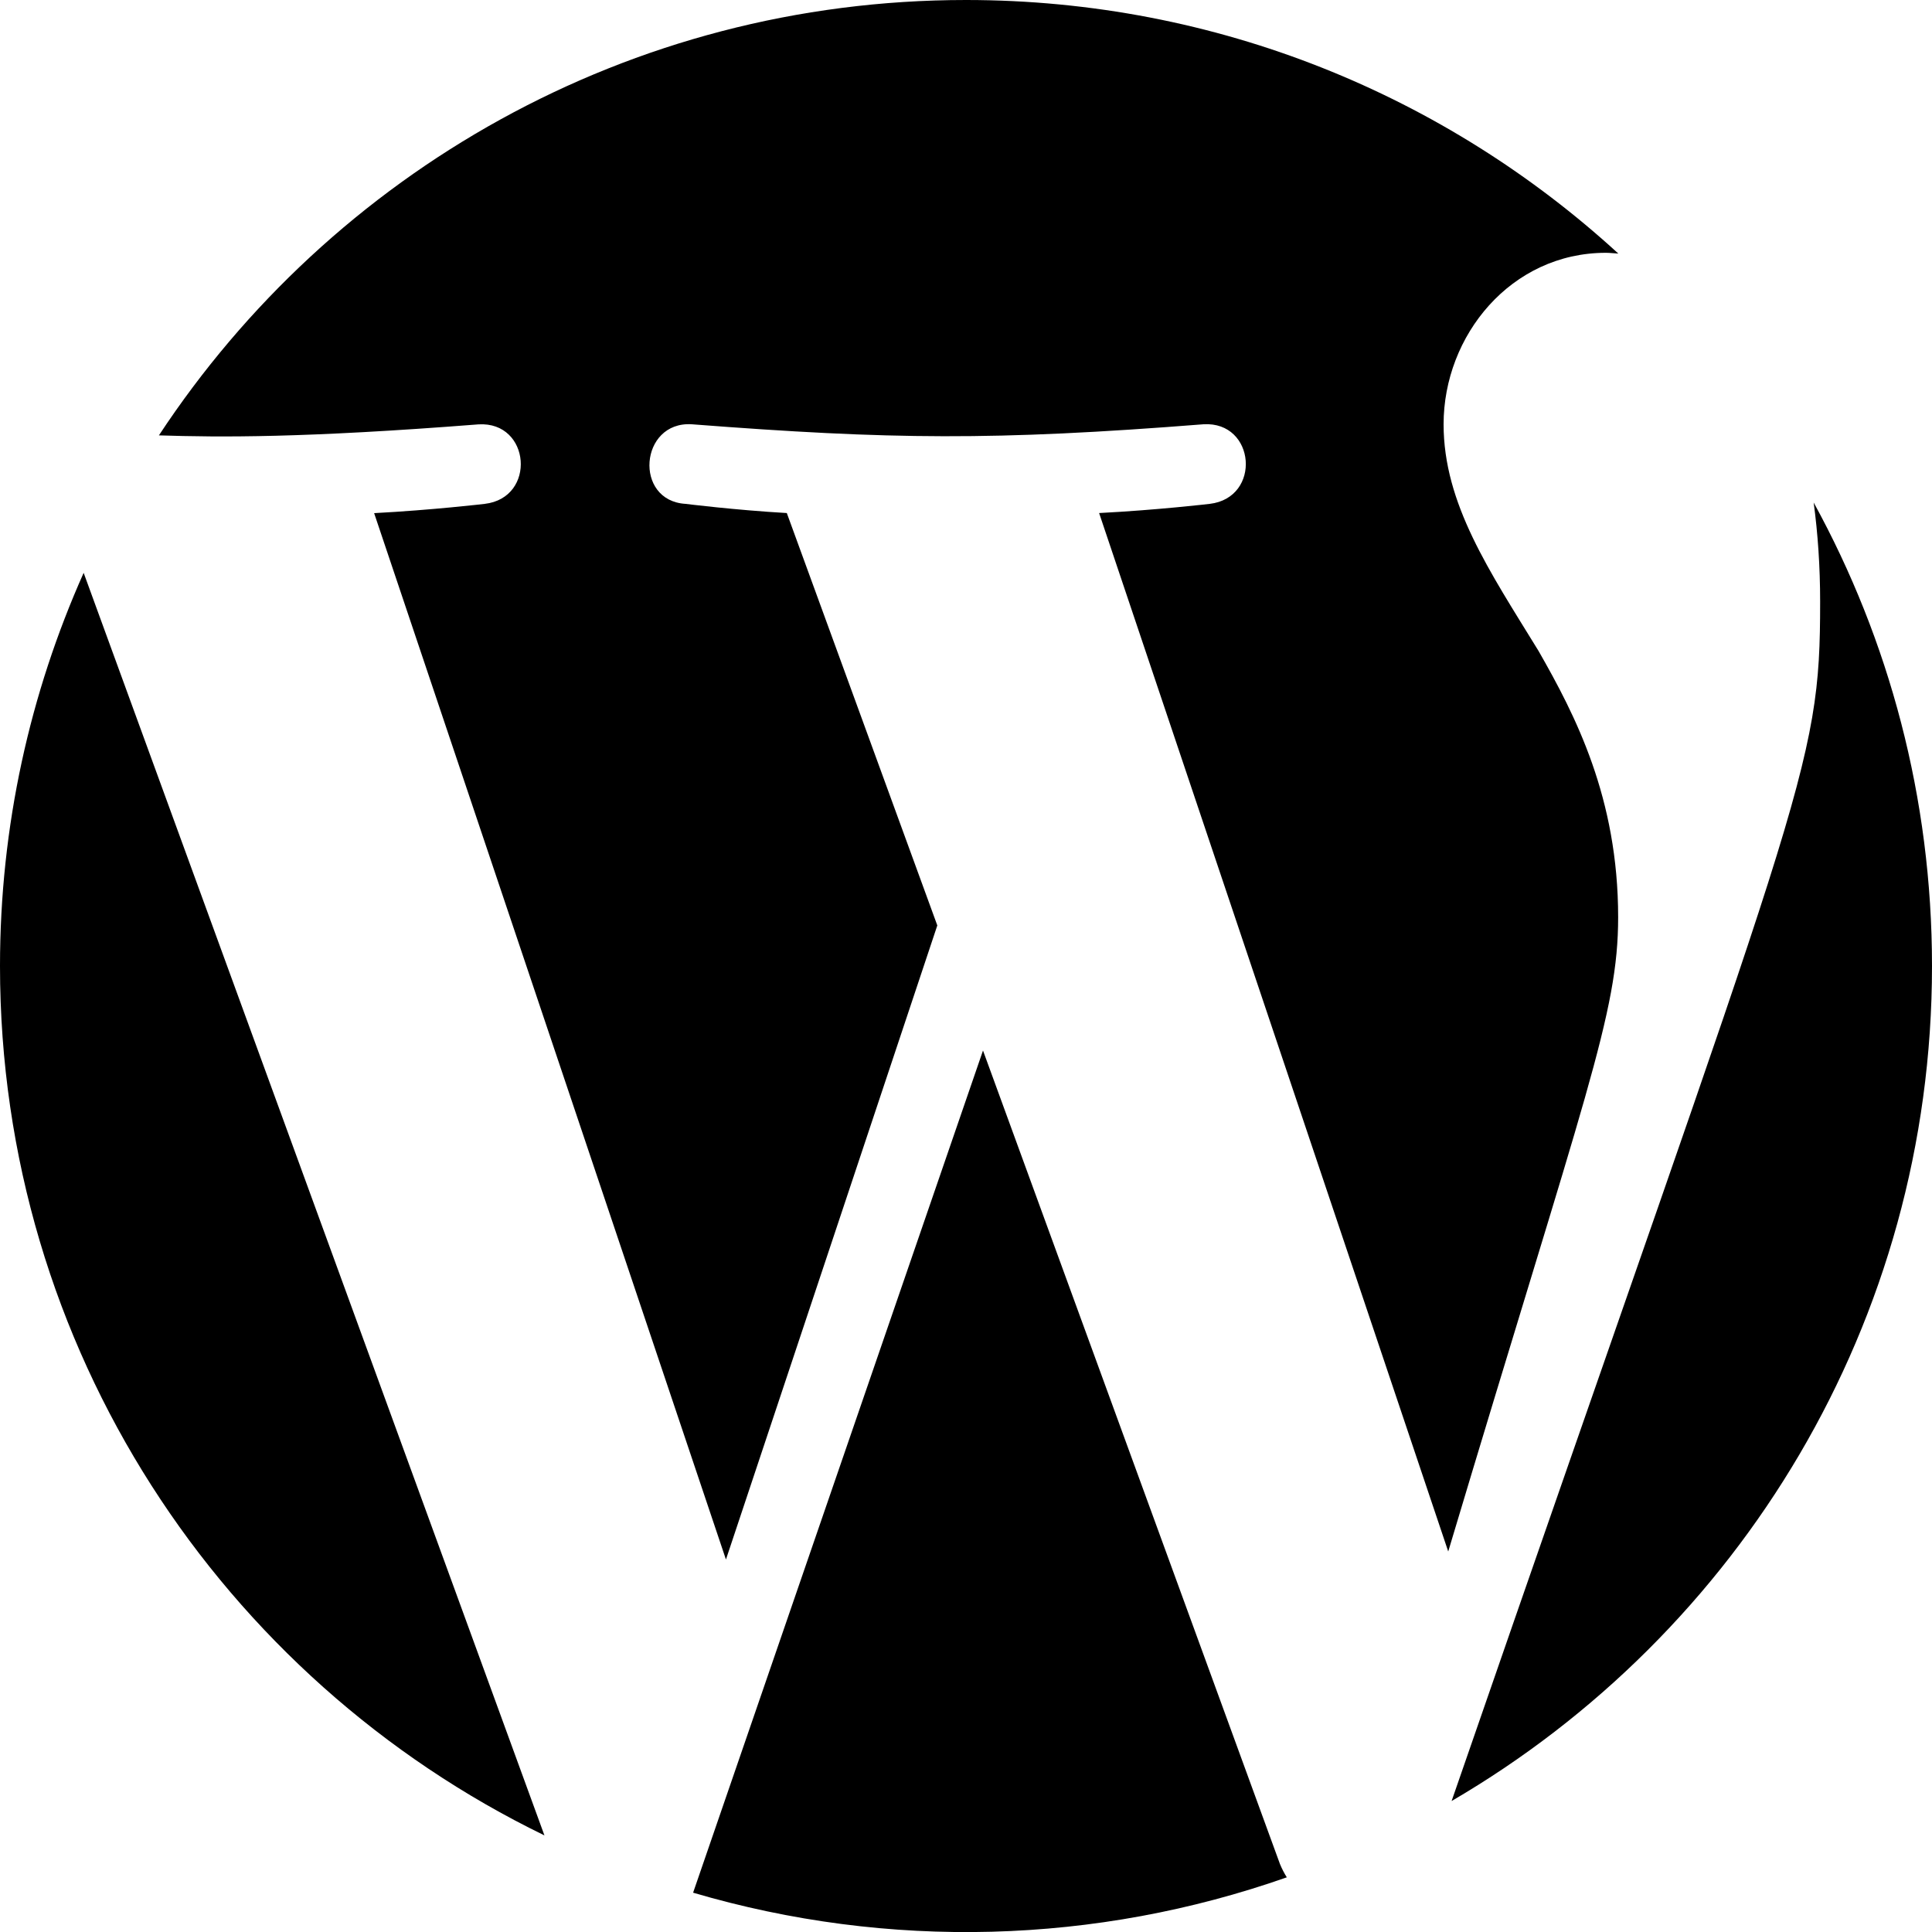
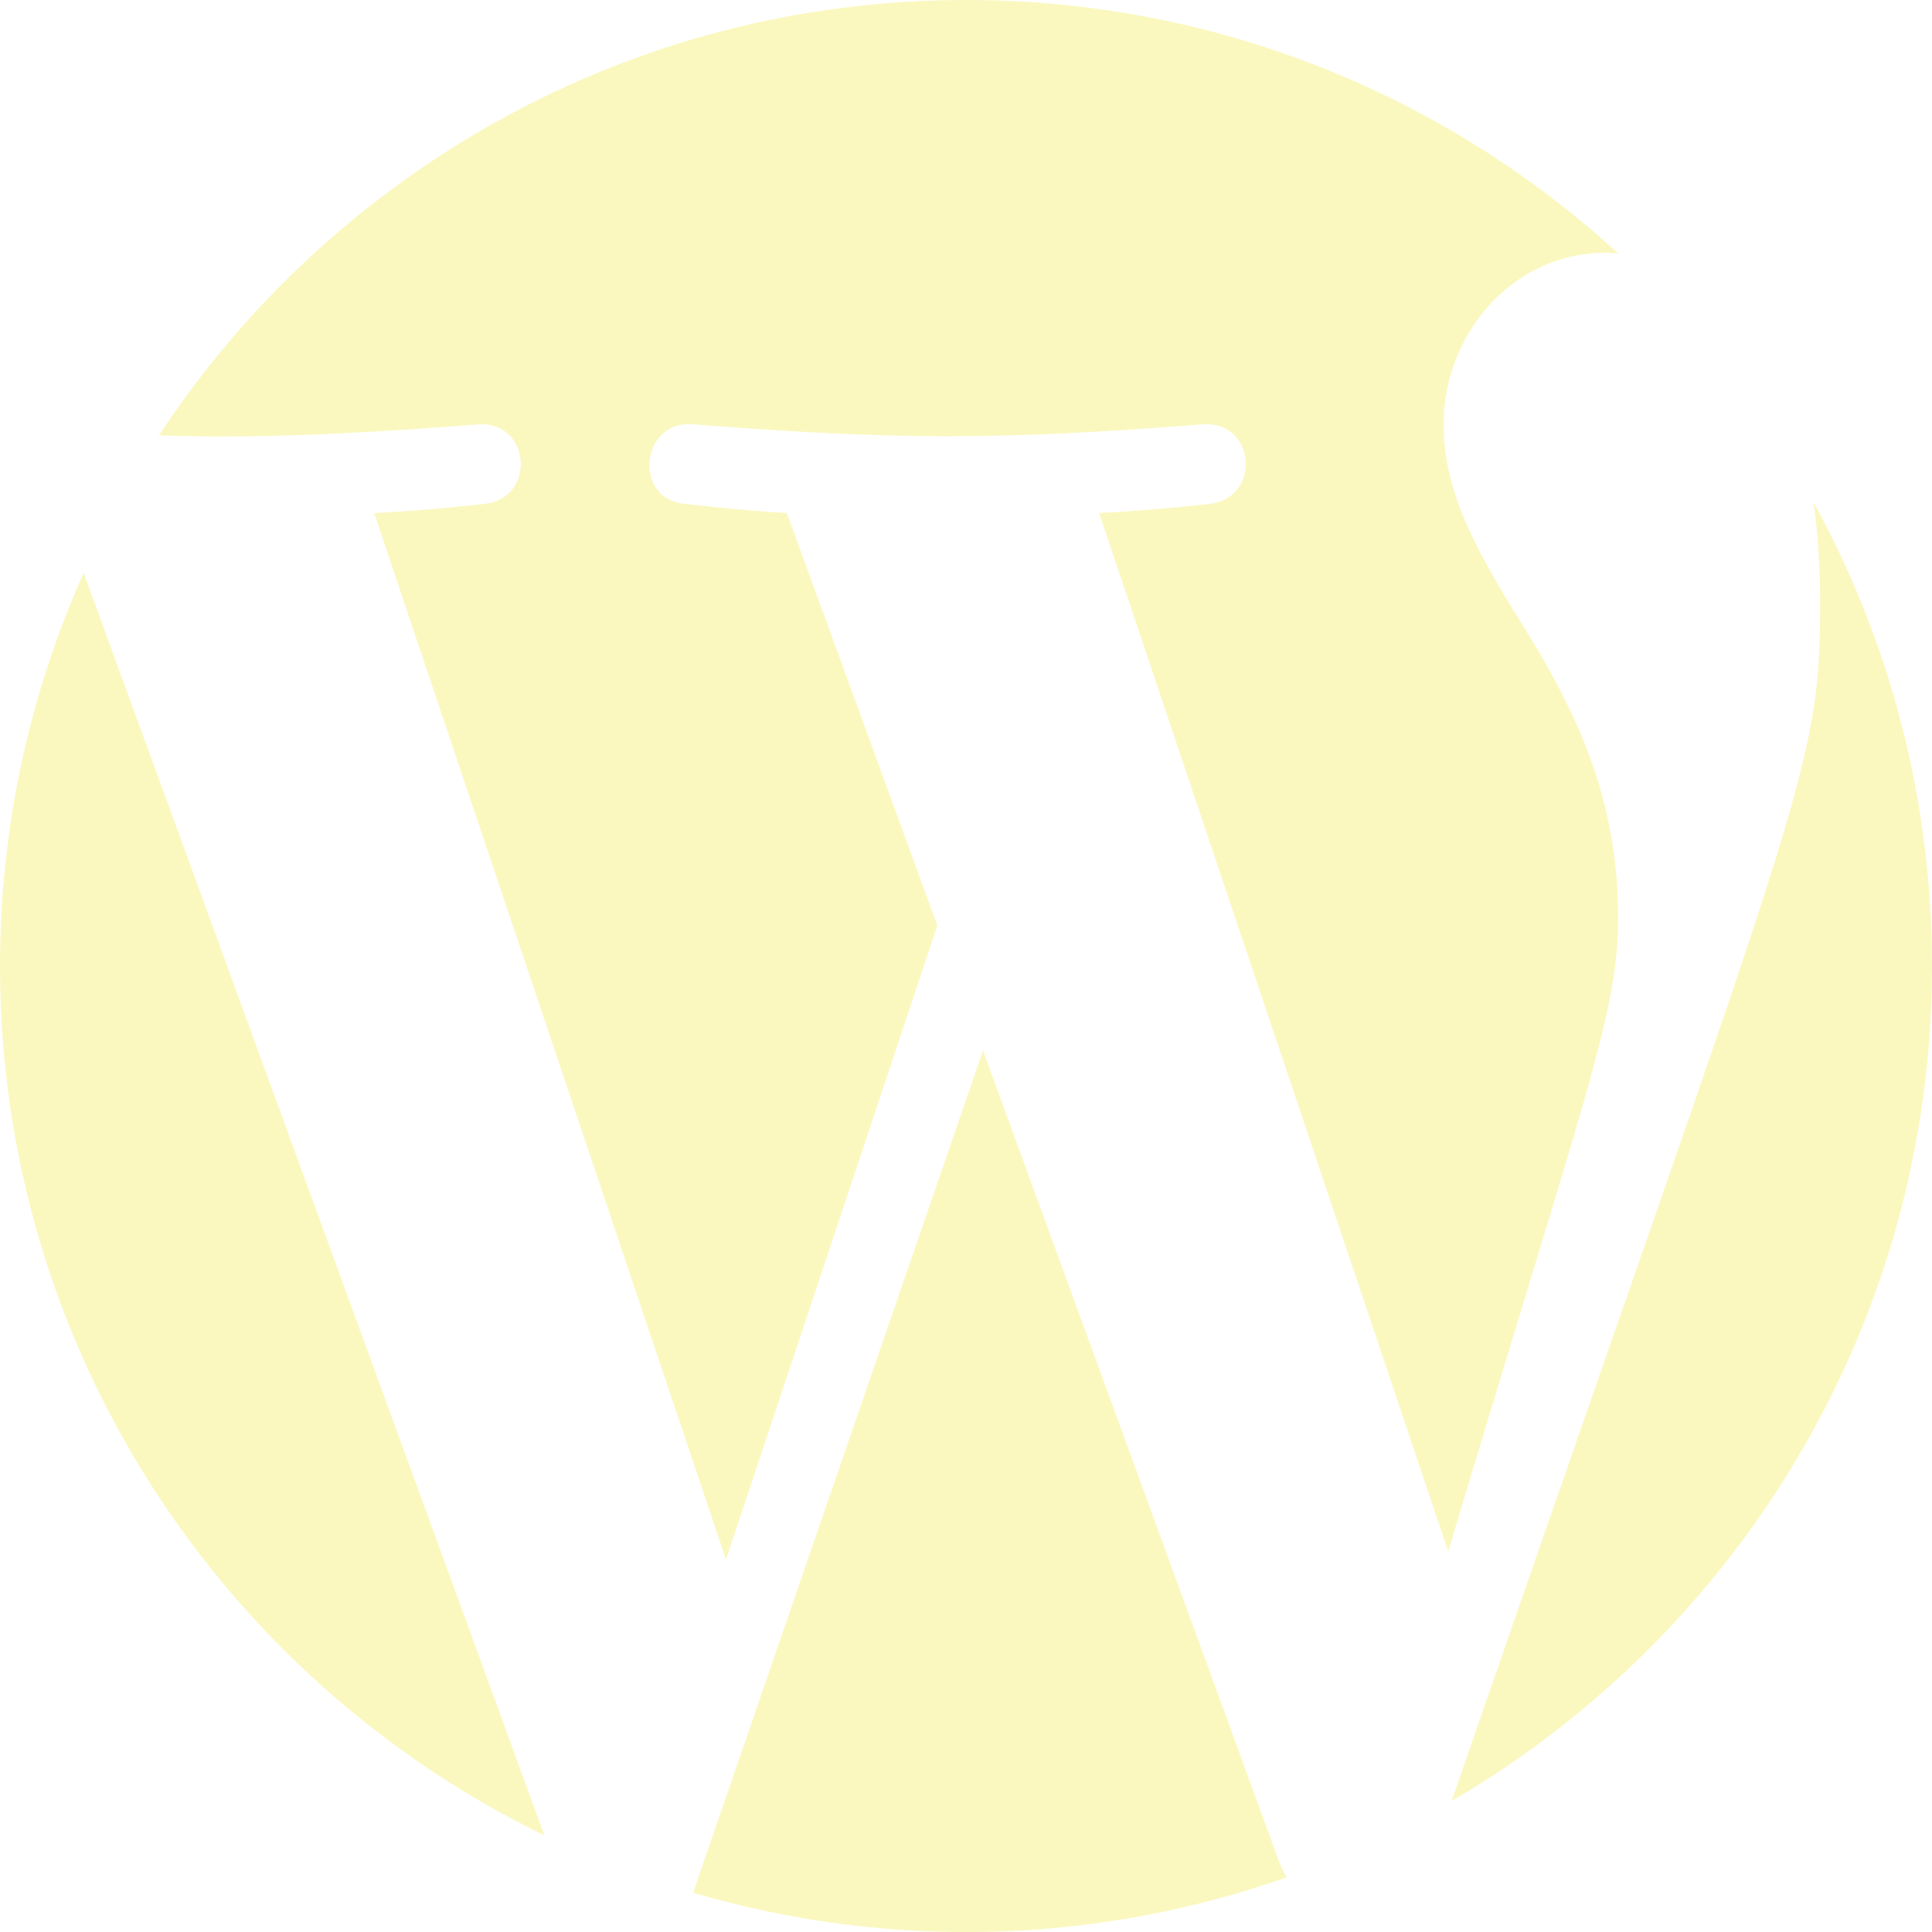
<svg xmlns="http://www.w3.org/2000/svg" width="800px" height="800px" viewBox="0 0 20 20" version="1.1">
  <defs>

</defs>
  <g id="Page-1" stroke="none" stroke-width="1" fill="none" fill-rule="evenodd">
-     <g id="Dribbble-Light-Preview" transform="translate(-260, -7559)" fill="#000000">
+     <g id="Dribbble-Light-Preview" transform="translate(-260, -7559)" fill="#faf8bf">
      <g id="icons" transform="translate(56, 160)">
        <path d="M222.775,7404.202 C222.818,7404.521 222.842,7404.862 222.842,7405.23 C222.842,7406.988 222.679,7407.087 219.027,7417.644 C222,7415.91 224,7412.689 224,7409 C224,7407.261 223.556,7405.626 222.775,7404.202 L222.775,7404.202 Z M214.176,7409.875 L211.175,7418.593 C213.2,7419.189 215.346,7419.128 217.321,7418.434 C217.294,7418.391 217.27,7418.345 217.25,7418.296 L214.176,7409.875 Z M220.751,7408.495 C220.751,7407.259 220.307,7406.403 219.926,7405.737 C219.42,7404.913 218.944,7404.216 218.944,7403.392 C218.944,7402.473 219.642,7401.617 220.624,7401.617 C220.668,7401.617 220.71,7401.623 220.753,7401.625 C218.974,7399.995 216.604,7399 214,7399 C210.507,7399 207.433,7400.792 205.645,7403.507 C206.282,7403.527 207.137,7403.535 208.954,7403.393 C209.493,7403.361 209.556,7404.153 209.018,7404.216 C209.018,7404.216 208.476,7404.28 207.873,7404.312 L211.515,7415.144 L213.703,7408.58 L212.145,7404.311 C211.607,7404.28 211.097,7404.216 211.097,7404.216 C210.558,7404.184 210.621,7403.36 211.16,7403.392 C213.227,7403.551 214.285,7403.563 216.459,7403.392 C216.998,7403.36 217.062,7404.152 216.523,7404.216 C216.523,7404.216 215.98,7404.28 215.378,7404.311 L218.992,7415.061 C220.419,7410.293 220.751,7409.495 220.751,7408.495 L220.751,7408.495 Z M204,7409 C204,7412.958 206.3,7416.379 209.636,7418 L204.866,7404.93 C204.311,7406.174 204,7407.55 204,7409 L204,7409 Z" id="wordpress-[#139]">

</path>
      </g>
    </g>
  </g>
</svg>
